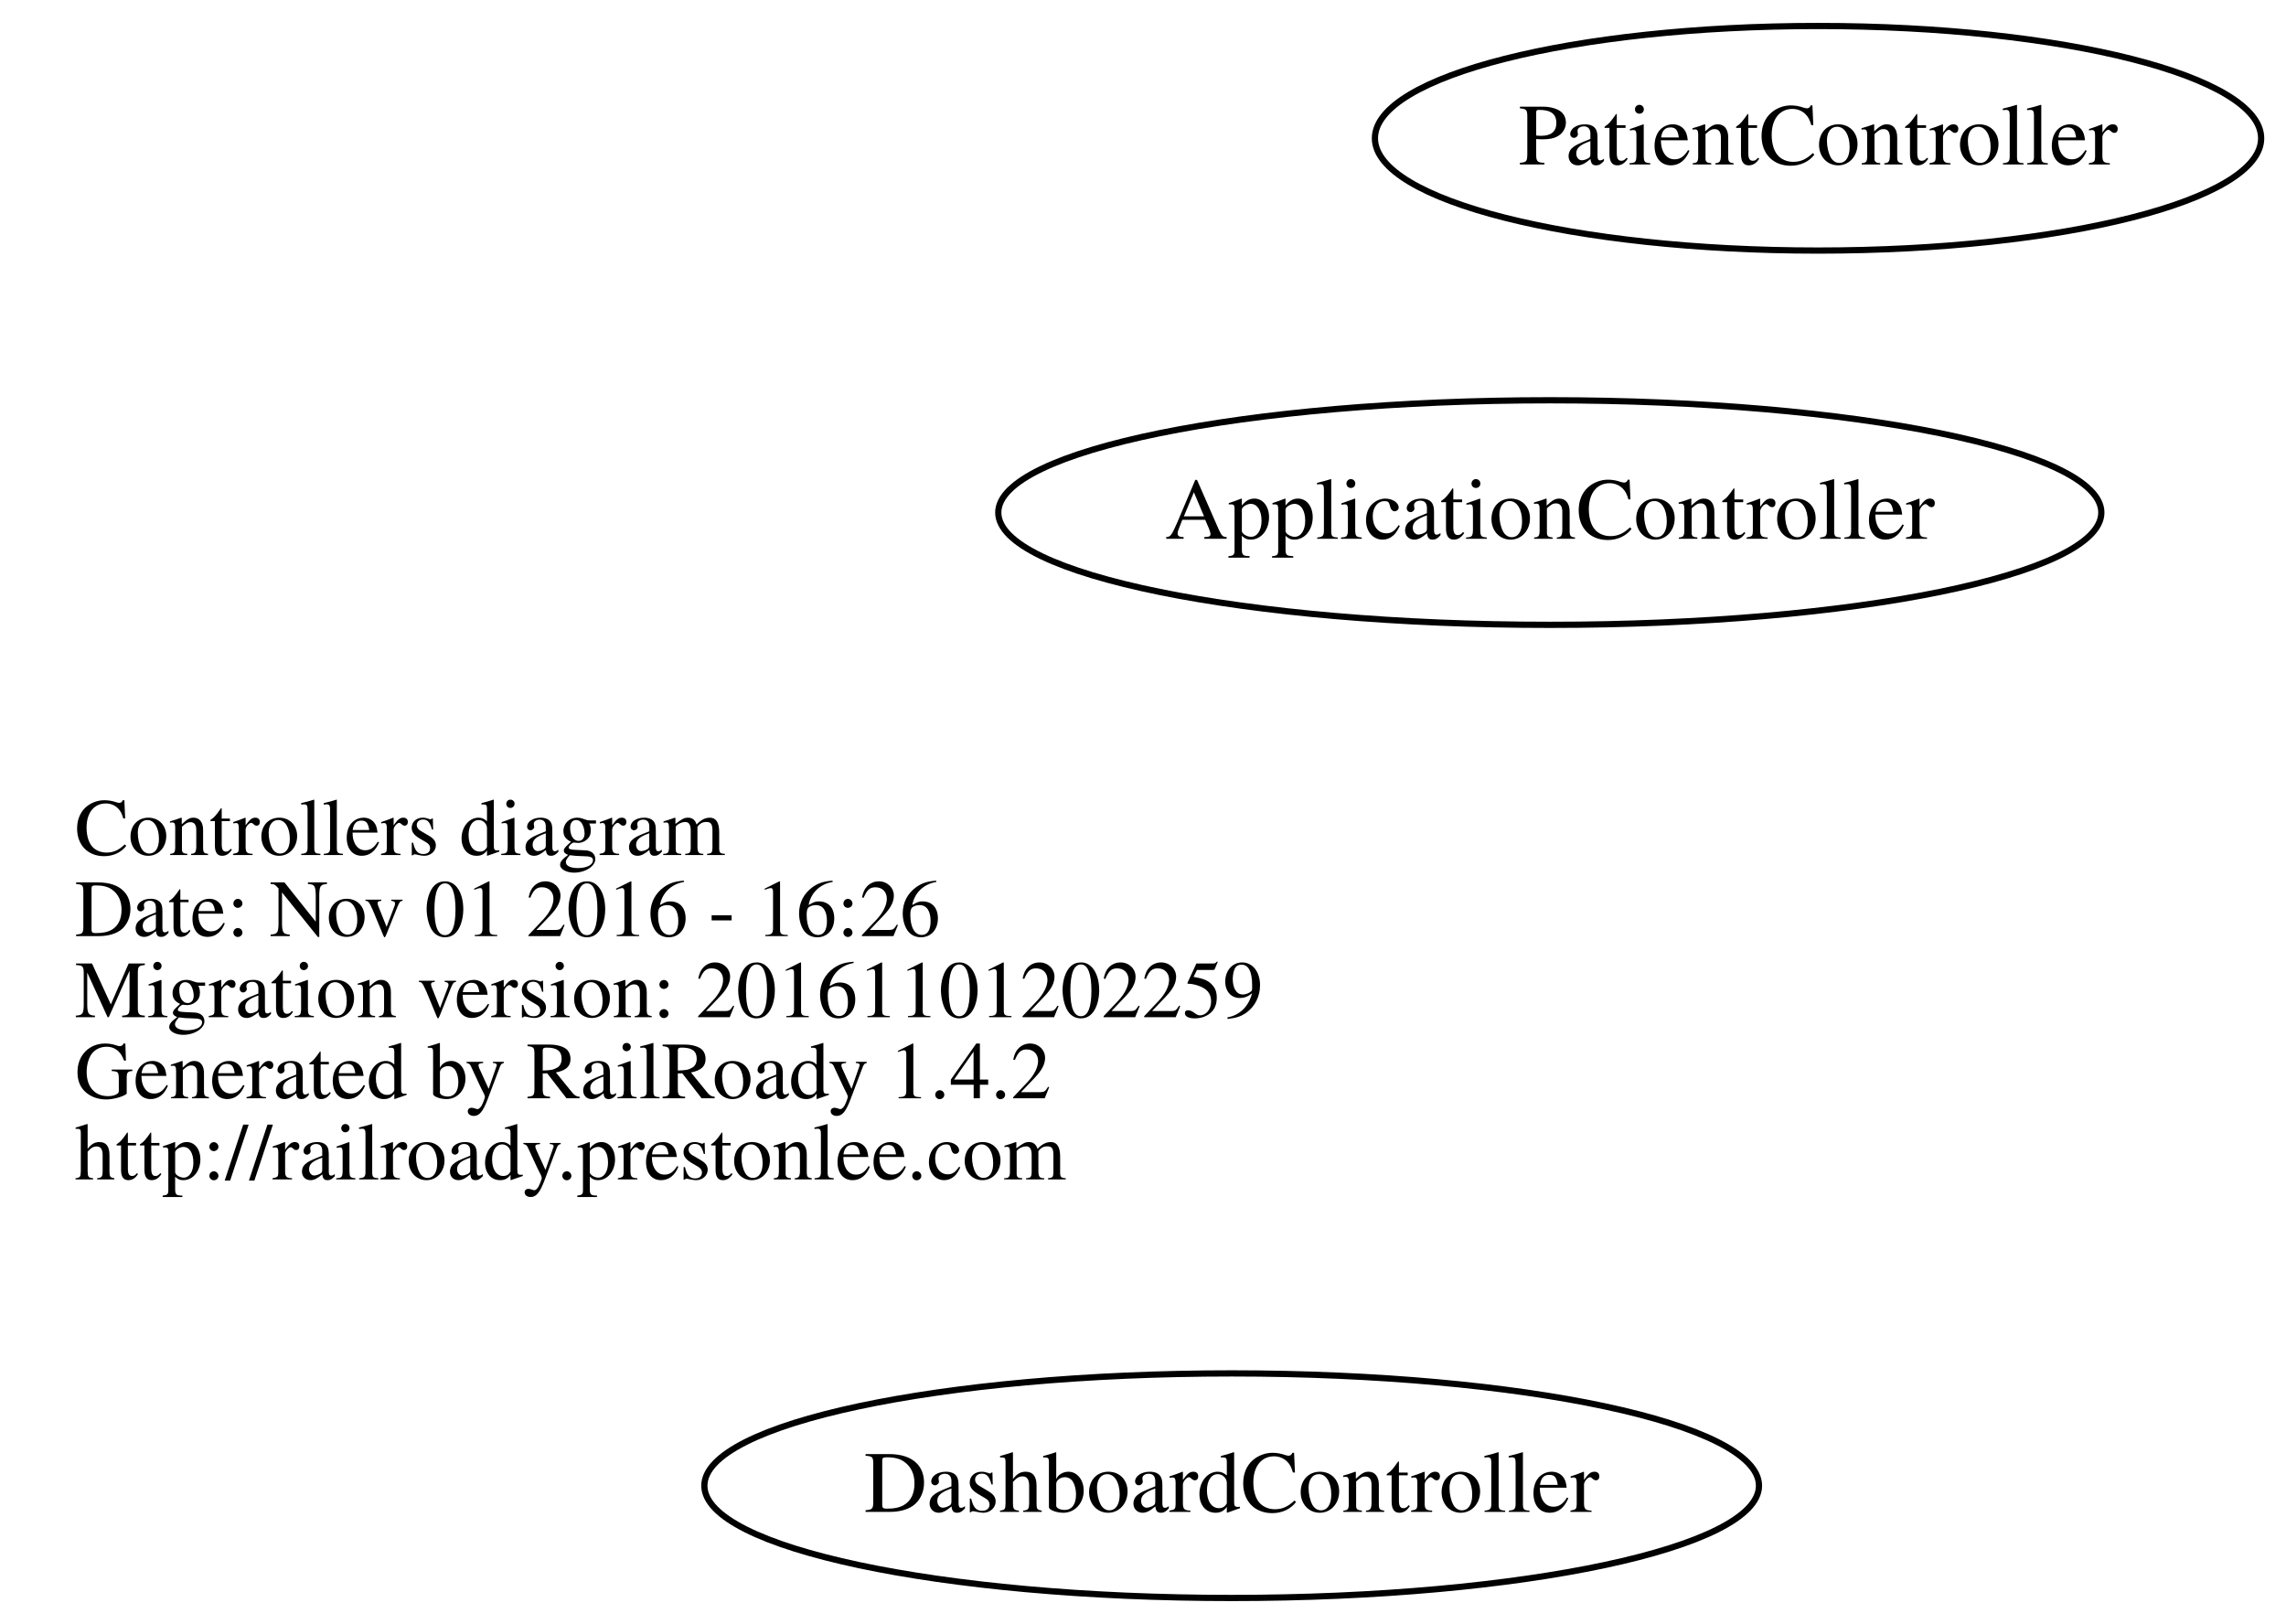
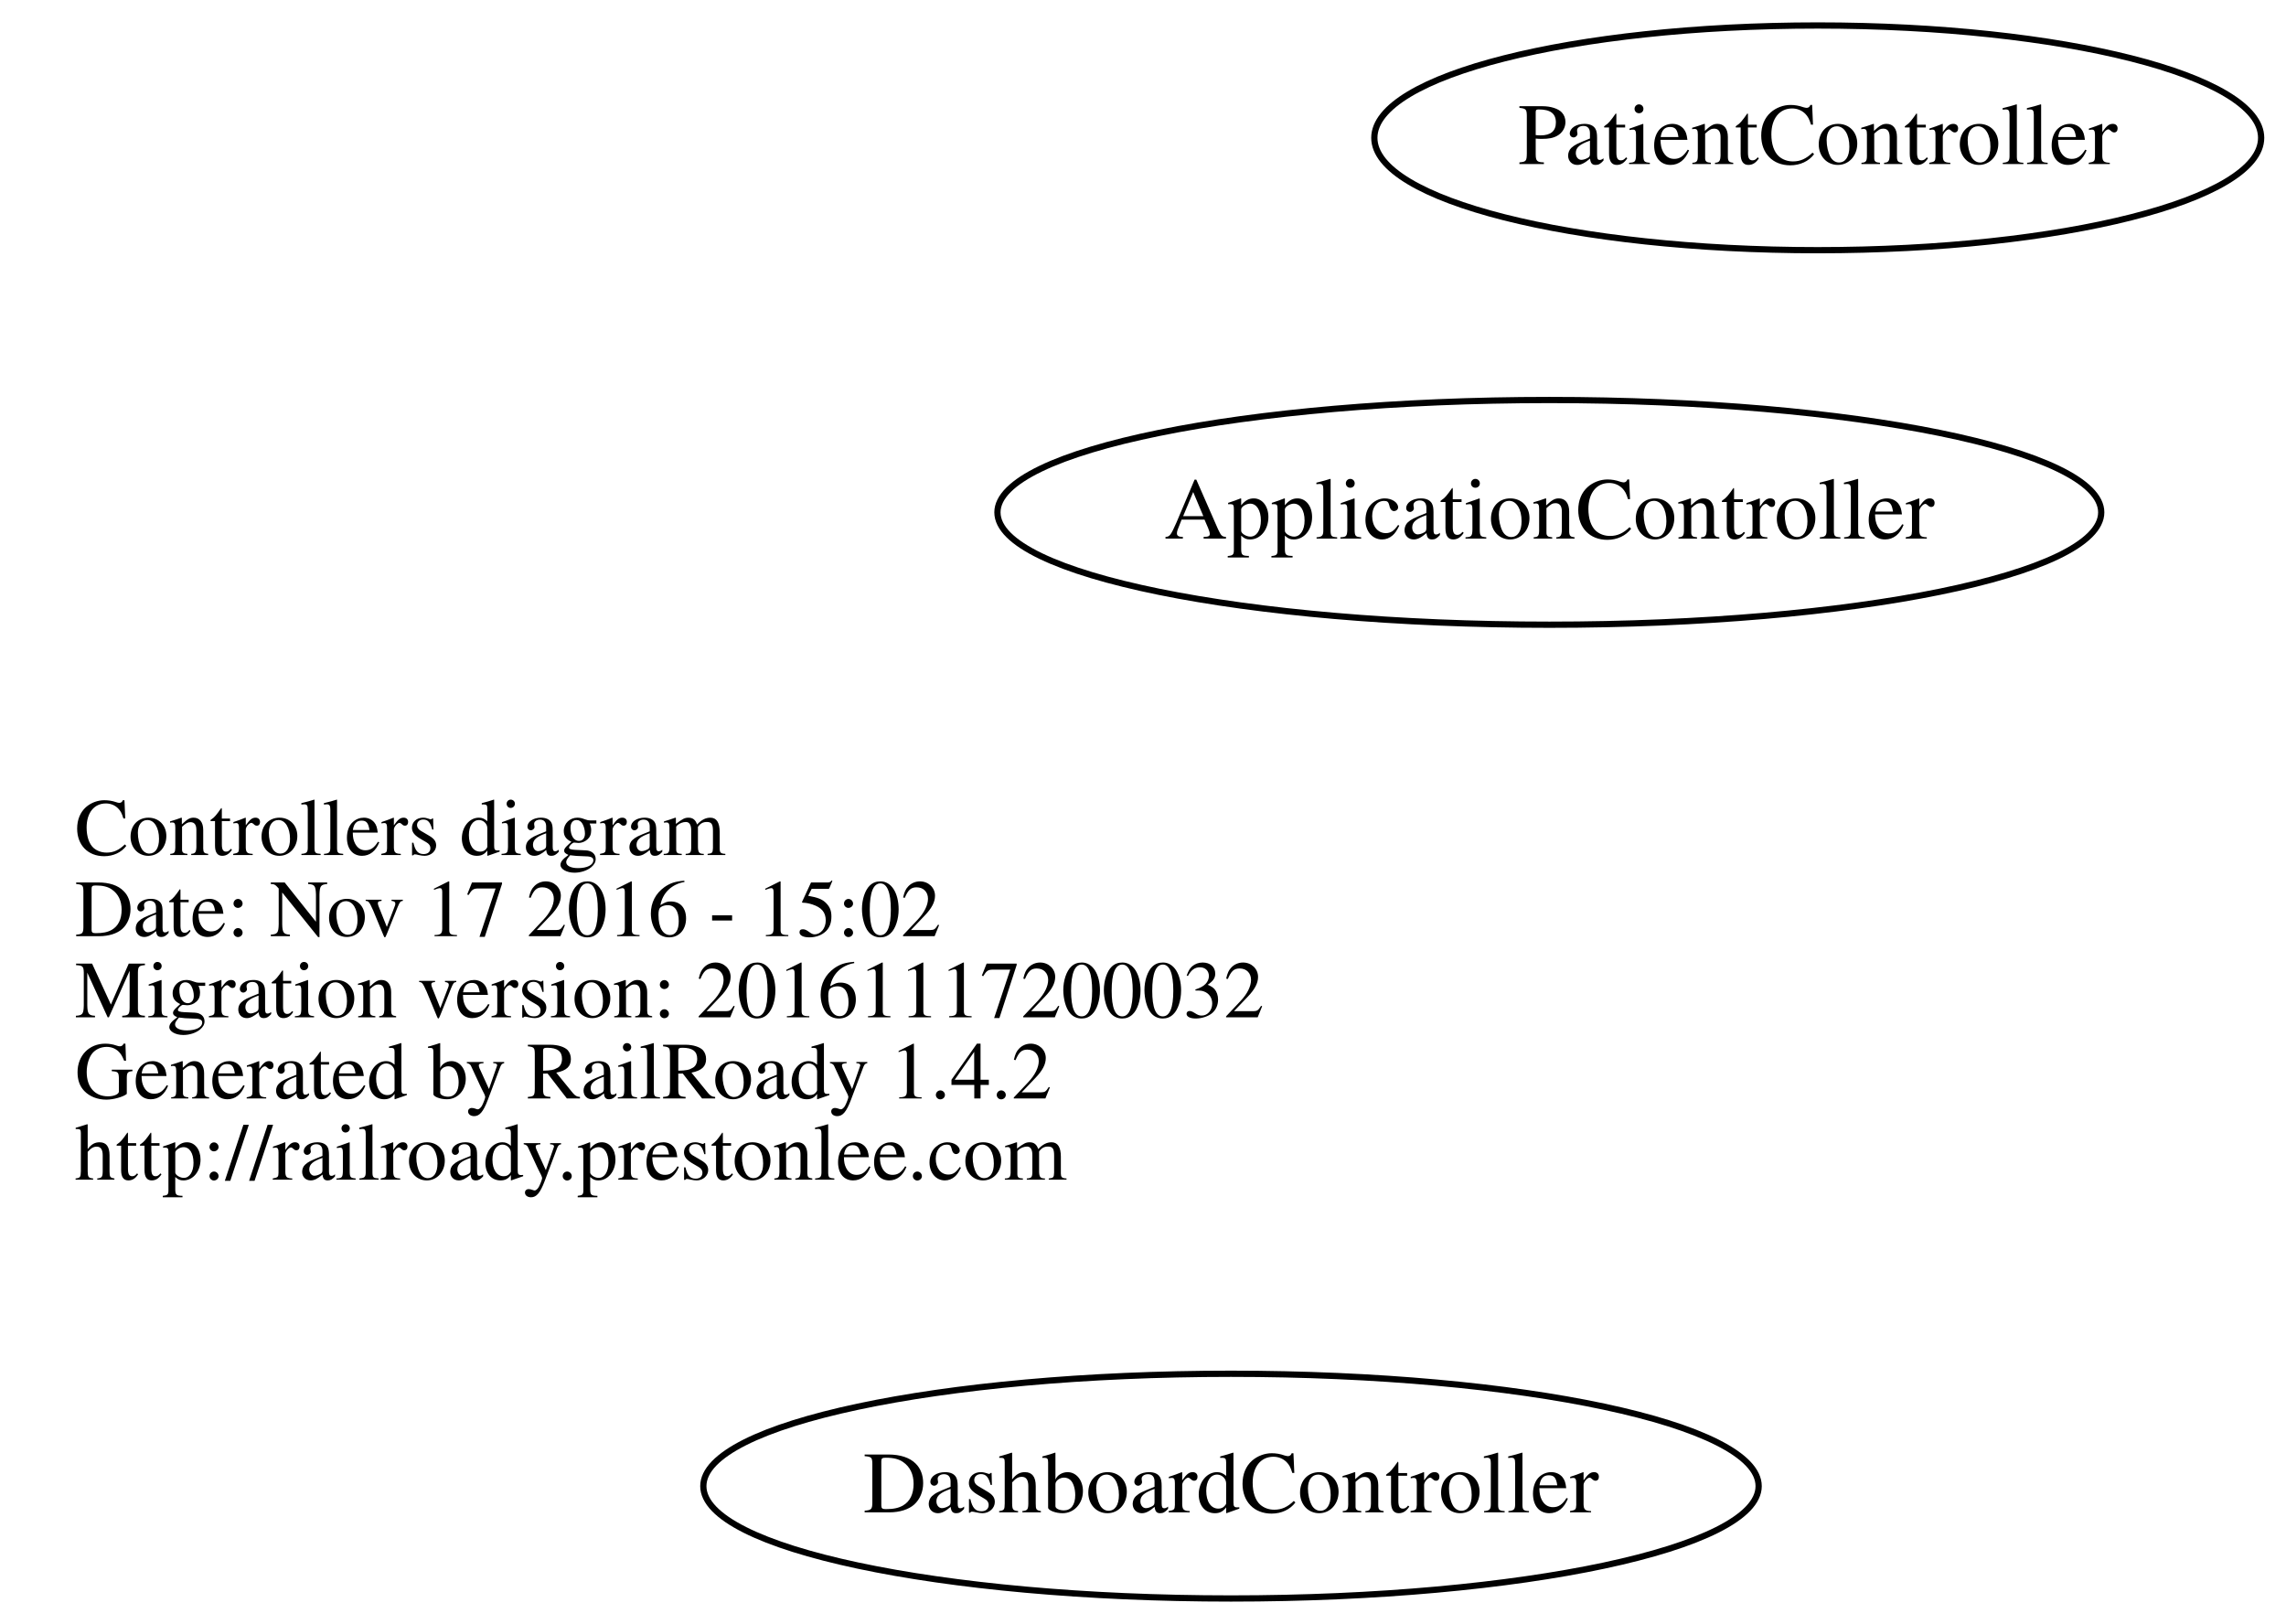
- <svg xmlns="http://www.w3.org/2000/svg" width="366pt" height="260pt" viewBox="0.00 0.00 366.47 260.00">
-   <g id="graph0" class="graph" transform="scale(1 1) rotate(0) translate(112.45 148)">
-     <polygon fill="none" stroke="none" points="-112.45,112 -112.45,-148 254.018,-148 254.018,112 -112.45,112" />
+ <svg xmlns="http://www.w3.org/2000/svg" width="366pt" height="260pt" viewBox="0.00 0.00 366.23 260.00">
+   <g id="graph0" class="graph" transform="scale(1 1) rotate(0) translate(112.212 148)">
+     <polygon fill="none" stroke="none" points="-112.212,112 -112.212,-148 254.018,-148 254.018,112 -112.212,112" />
    <g id="node1" class="node">
-       <text text-anchor="start" x="-100.45" y="-11.1" font-family="Times,serif" font-size="13.00">Controllers diagram</text>
-       <text text-anchor="start" x="-100.45" y="1.9" font-family="Times,serif" font-size="13.00">Date: Nov 01 2016 - 16:26</text>
-       <text text-anchor="start" x="-100.45" y="14.9" font-family="Times,serif" font-size="13.00">Migration version: 20161101202259</text>
-       <text text-anchor="start" x="-100.45" y="27.9" font-family="Times,serif" font-size="13.00">Generated by RailRoady 1.4.2</text>
-       <text text-anchor="start" x="-100.45" y="40.9" font-family="Times,serif" font-size="13.00">http://railroady.prestonlee.com</text>
+       <text text-anchor="start" x="-100.212" y="-11.1" font-family="Times,serif" font-size="13.00">Controllers diagram</text>
+       <text text-anchor="start" x="-100.212" y="1.9" font-family="Times,serif" font-size="13.00">Date: Nov 17 2016 - 15:02</text>
+       <text text-anchor="start" x="-100.212" y="14.9" font-family="Times,serif" font-size="13.00">Migration version: 20161117200032</text>
+       <text text-anchor="start" x="-100.212" y="27.9" font-family="Times,serif" font-size="13.00">Generated by RailRoady 1.4.2</text>
+       <text text-anchor="start" x="-100.212" y="40.9" font-family="Times,serif" font-size="13.00">http://railroady.prestonlee.com</text>
    </g>
    <g id="node2" class="node">
      <ellipse fill="none" stroke="black" cx="136" cy="-66" rx="88.417" ry="18" />
      <text text-anchor="middle" x="136" y="-61.8" font-family="Times,serif" font-size="14.00">ApplicationController</text>
    </g>
    <g id="node3" class="node">
      <ellipse fill="none" stroke="black" cx="85" cy="90" rx="84.534" ry="18" />
      <text text-anchor="middle" x="85" y="94.2" font-family="Times,serif" font-size="14.00">DashboardController</text>
    </g>
    <g id="node4" class="node">
      <ellipse fill="none" stroke="black" cx="179" cy="-126" rx="71.036" ry="18" />
      <text text-anchor="middle" x="179" y="-121.8" font-family="Times,serif" font-size="14.00">PatientController</text>
    </g>
  </g>
</svg>
